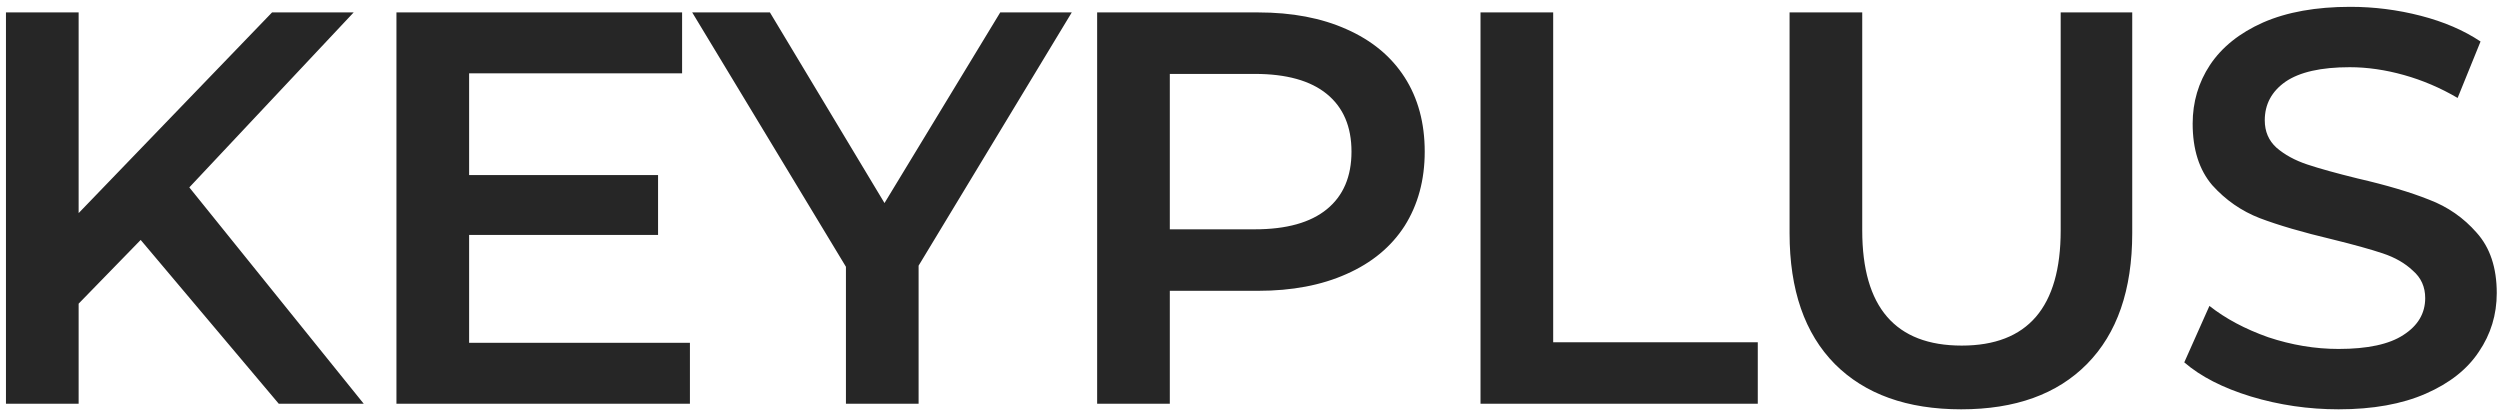
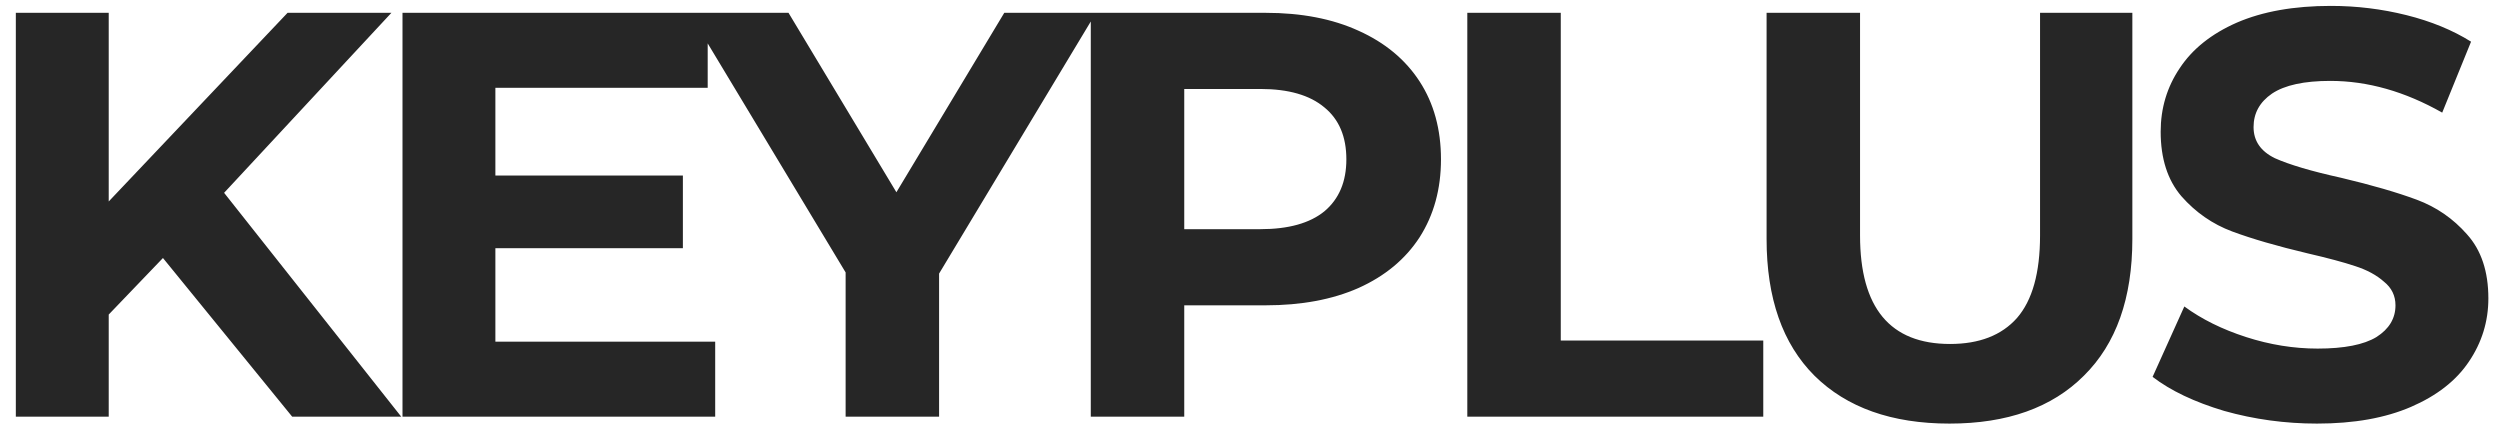
- <svg xmlns="http://www.w3.org/2000/svg" width="161" height="27" viewBox="0 0 161 27" fill="none">
-   <path d="M9.06 15.452L5.064 19.556V26H0.384V0.8H5.064V13.724L17.52 0.8H22.776L12.192 12.068L23.424 26H17.952L9.06 15.452ZM44.431 22.076V26H25.531V0.8H43.927V4.724H30.211V11.276H42.379V15.128H30.211V22.076H44.431ZM59.158 17.108V26H54.478V17.18L44.578 0.8H49.583L56.962 13.076L64.415 0.8H69.022L59.158 17.108ZM81.024 0.8C83.208 0.8 85.104 1.16 86.712 1.88C88.344 2.6 89.592 3.632 90.456 4.976C91.32 6.32 91.752 7.916 91.752 9.764C91.752 11.588 91.32 13.184 90.456 14.552C89.592 15.896 88.344 16.928 86.712 17.648C85.104 18.368 83.208 18.728 81.024 18.728H75.336V26H70.656V0.8H81.024ZM80.808 14.768C82.848 14.768 84.396 14.336 85.452 13.472C86.508 12.608 87.036 11.372 87.036 9.764C87.036 8.156 86.508 6.92 85.452 6.056C84.396 5.192 82.848 4.76 80.808 4.76H75.336V14.768H80.808ZM95.345 0.8H100.025V22.04H113.201V26H95.345V0.8ZM126.3 26.36C122.82 26.36 120.108 25.388 118.164 23.444C116.22 21.476 115.248 18.668 115.248 15.02V0.8H119.928V14.84C119.928 19.784 122.064 22.256 126.336 22.256C130.584 22.256 132.708 19.784 132.708 14.84V0.8H137.316V15.02C137.316 18.668 136.344 21.476 134.4 23.444C132.48 25.388 129.78 26.36 126.3 26.36ZM150.603 26.36C148.659 26.36 146.775 26.084 144.951 25.532C143.151 24.98 141.723 24.248 140.667 23.336L142.287 19.7C143.319 20.516 144.579 21.188 146.067 21.716C147.579 22.22 149.091 22.472 150.603 22.472C152.475 22.472 153.867 22.172 154.779 21.572C155.715 20.972 156.183 20.18 156.183 19.196C156.183 18.476 155.919 17.888 155.391 17.432C154.887 16.952 154.239 16.58 153.447 16.316C152.655 16.052 151.575 15.752 150.207 15.416C148.287 14.96 146.727 14.504 145.527 14.048C144.351 13.592 143.331 12.884 142.467 11.924C141.627 10.94 141.207 9.62 141.207 7.964C141.207 6.572 141.579 5.312 142.323 4.184C143.091 3.032 144.231 2.12 145.743 1.448C147.279 0.776 149.151 0.44 151.359 0.44C152.895 0.44 154.407 0.632 155.895 1.016C157.383 1.4 158.667 1.952 159.747 2.672L158.271 6.308C157.167 5.66 156.015 5.168 154.815 4.832C153.615 4.496 152.451 4.328 151.323 4.328C149.475 4.328 148.095 4.64 147.183 5.264C146.295 5.888 145.851 6.716 145.851 7.748C145.851 8.468 146.103 9.056 146.607 9.512C147.135 9.968 147.795 10.328 148.587 10.592C149.379 10.856 150.459 11.156 151.827 11.492C153.699 11.924 155.235 12.38 156.435 12.86C157.635 13.316 158.655 14.024 159.495 14.984C160.359 15.944 160.791 17.24 160.791 18.872C160.791 20.264 160.407 21.524 159.639 22.652C158.895 23.78 157.755 24.68 156.219 25.352C154.683 26.024 152.811 26.36 150.603 26.36Z" fill="#262626" />
+ <svg xmlns="http://www.w3.org/2000/svg" width="156" height="27" viewBox="0 0 156 27" fill="none">
+   <path d="M10.168 16.1L6.784 19.628V26H0.988V0.8H6.784V12.572L17.944 0.8H24.424L13.984 12.032L25.036 26H18.232L10.168 16.1ZM44.628 21.32V26H25.116V0.8H44.16V5.48H30.912V10.952H42.612V15.488H30.912V21.32H44.628ZM58.599 17.072V26H52.767V17L43.011 0.8H49.203L55.935 11.996L62.667 0.8H68.391L58.599 17.072ZM78.973 0.8C81.205 0.8 83.137 1.172 84.769 1.916C86.425 2.66 87.697 3.716 88.585 5.084C89.473 6.452 89.917 8.072 89.917 9.944C89.917 11.792 89.473 13.412 88.585 14.804C87.697 16.172 86.425 17.228 84.769 17.972C83.137 18.692 81.205 19.052 78.973 19.052H73.897V26H68.065V0.8H78.973ZM78.649 14.3C80.401 14.3 81.733 13.928 82.645 13.184C83.557 12.416 84.013 11.336 84.013 9.944C84.013 8.528 83.557 7.448 82.645 6.704C81.733 5.936 80.401 5.552 78.649 5.552H73.897V14.3H78.649ZM91.56 0.8H97.392V21.248H110.028V26H91.56V0.8ZM121.647 26.432C118.047 26.432 115.239 25.436 113.223 23.444C111.231 21.452 110.235 18.608 110.235 14.912V0.8H116.067V14.696C116.067 19.208 117.939 21.464 121.683 21.464C123.507 21.464 124.899 20.924 125.859 19.844C126.819 18.74 127.299 17.024 127.299 14.696V0.8H133.059V14.912C133.059 18.608 132.051 21.452 130.035 23.444C128.043 25.436 125.247 26.432 121.647 26.432ZM144.582 26.432C142.59 26.432 140.658 26.168 138.786 25.64C136.938 25.088 135.45 24.38 134.322 23.516L136.302 19.124C137.382 19.916 138.666 20.552 140.154 21.032C141.642 21.512 143.13 21.752 144.618 21.752C146.274 21.752 147.498 21.512 148.29 21.032C149.082 20.528 149.478 19.868 149.478 19.052C149.478 18.452 149.238 17.96 148.758 17.576C148.302 17.168 147.702 16.844 146.958 16.604C146.238 16.364 145.254 16.1 144.006 15.812C142.086 15.356 140.514 14.9 139.29 14.444C138.066 13.988 137.01 13.256 136.122 12.248C135.258 11.24 134.826 9.896 134.826 8.216C134.826 6.752 135.222 5.432 136.014 4.256C136.806 3.056 137.994 2.108 139.578 1.412C141.186 0.716 143.142 0.368 145.446 0.368C147.054 0.368 148.626 0.56 150.162 0.944C151.698 1.328 153.042 1.88 154.194 2.6L152.394 7.028C150.066 5.708 147.738 5.048 145.41 5.048C143.778 5.048 142.566 5.312 141.774 5.84C141.006 6.368 140.622 7.064 140.622 7.928C140.622 8.792 141.066 9.44 141.954 9.872C142.866 10.28 144.246 10.688 146.094 11.096C148.014 11.552 149.586 12.008 150.81 12.464C152.034 12.92 153.078 13.64 153.942 14.624C154.83 15.608 155.274 16.94 155.274 18.62C155.274 20.06 154.866 21.38 154.05 22.58C153.258 23.756 152.058 24.692 150.45 25.388C148.842 26.084 146.886 26.432 144.582 26.432Z" fill="#262626" />
</svg>
